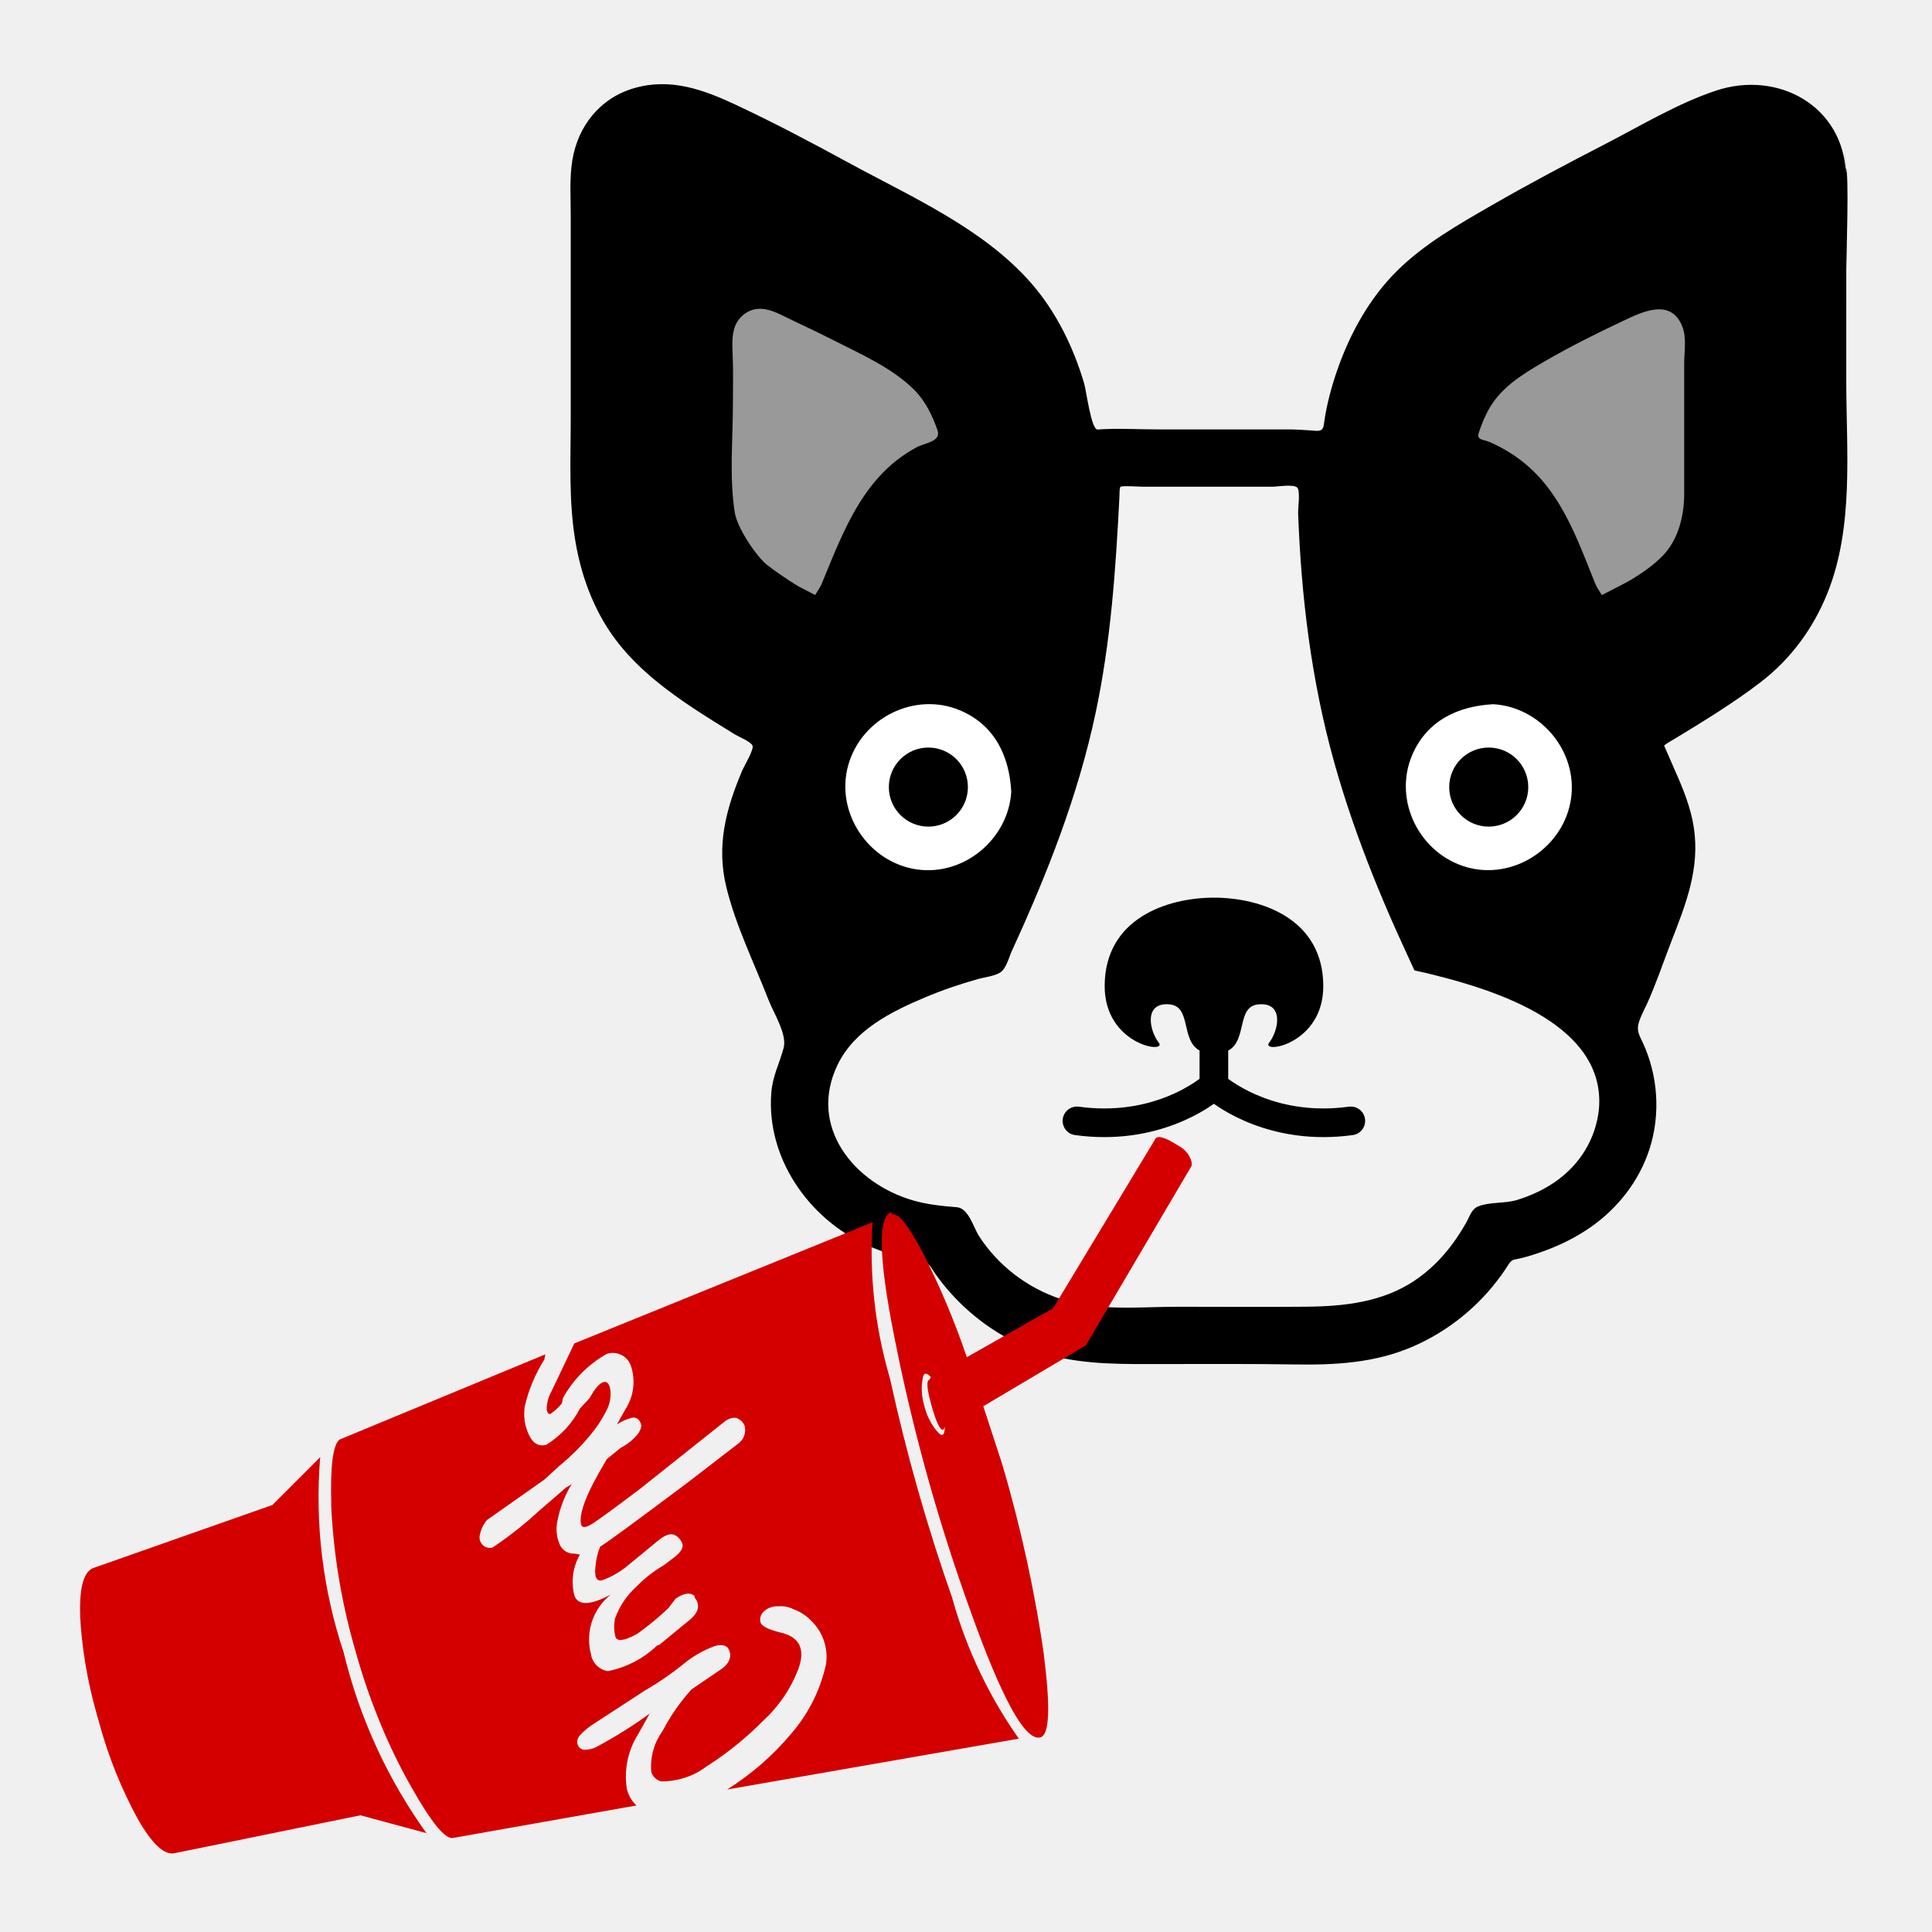
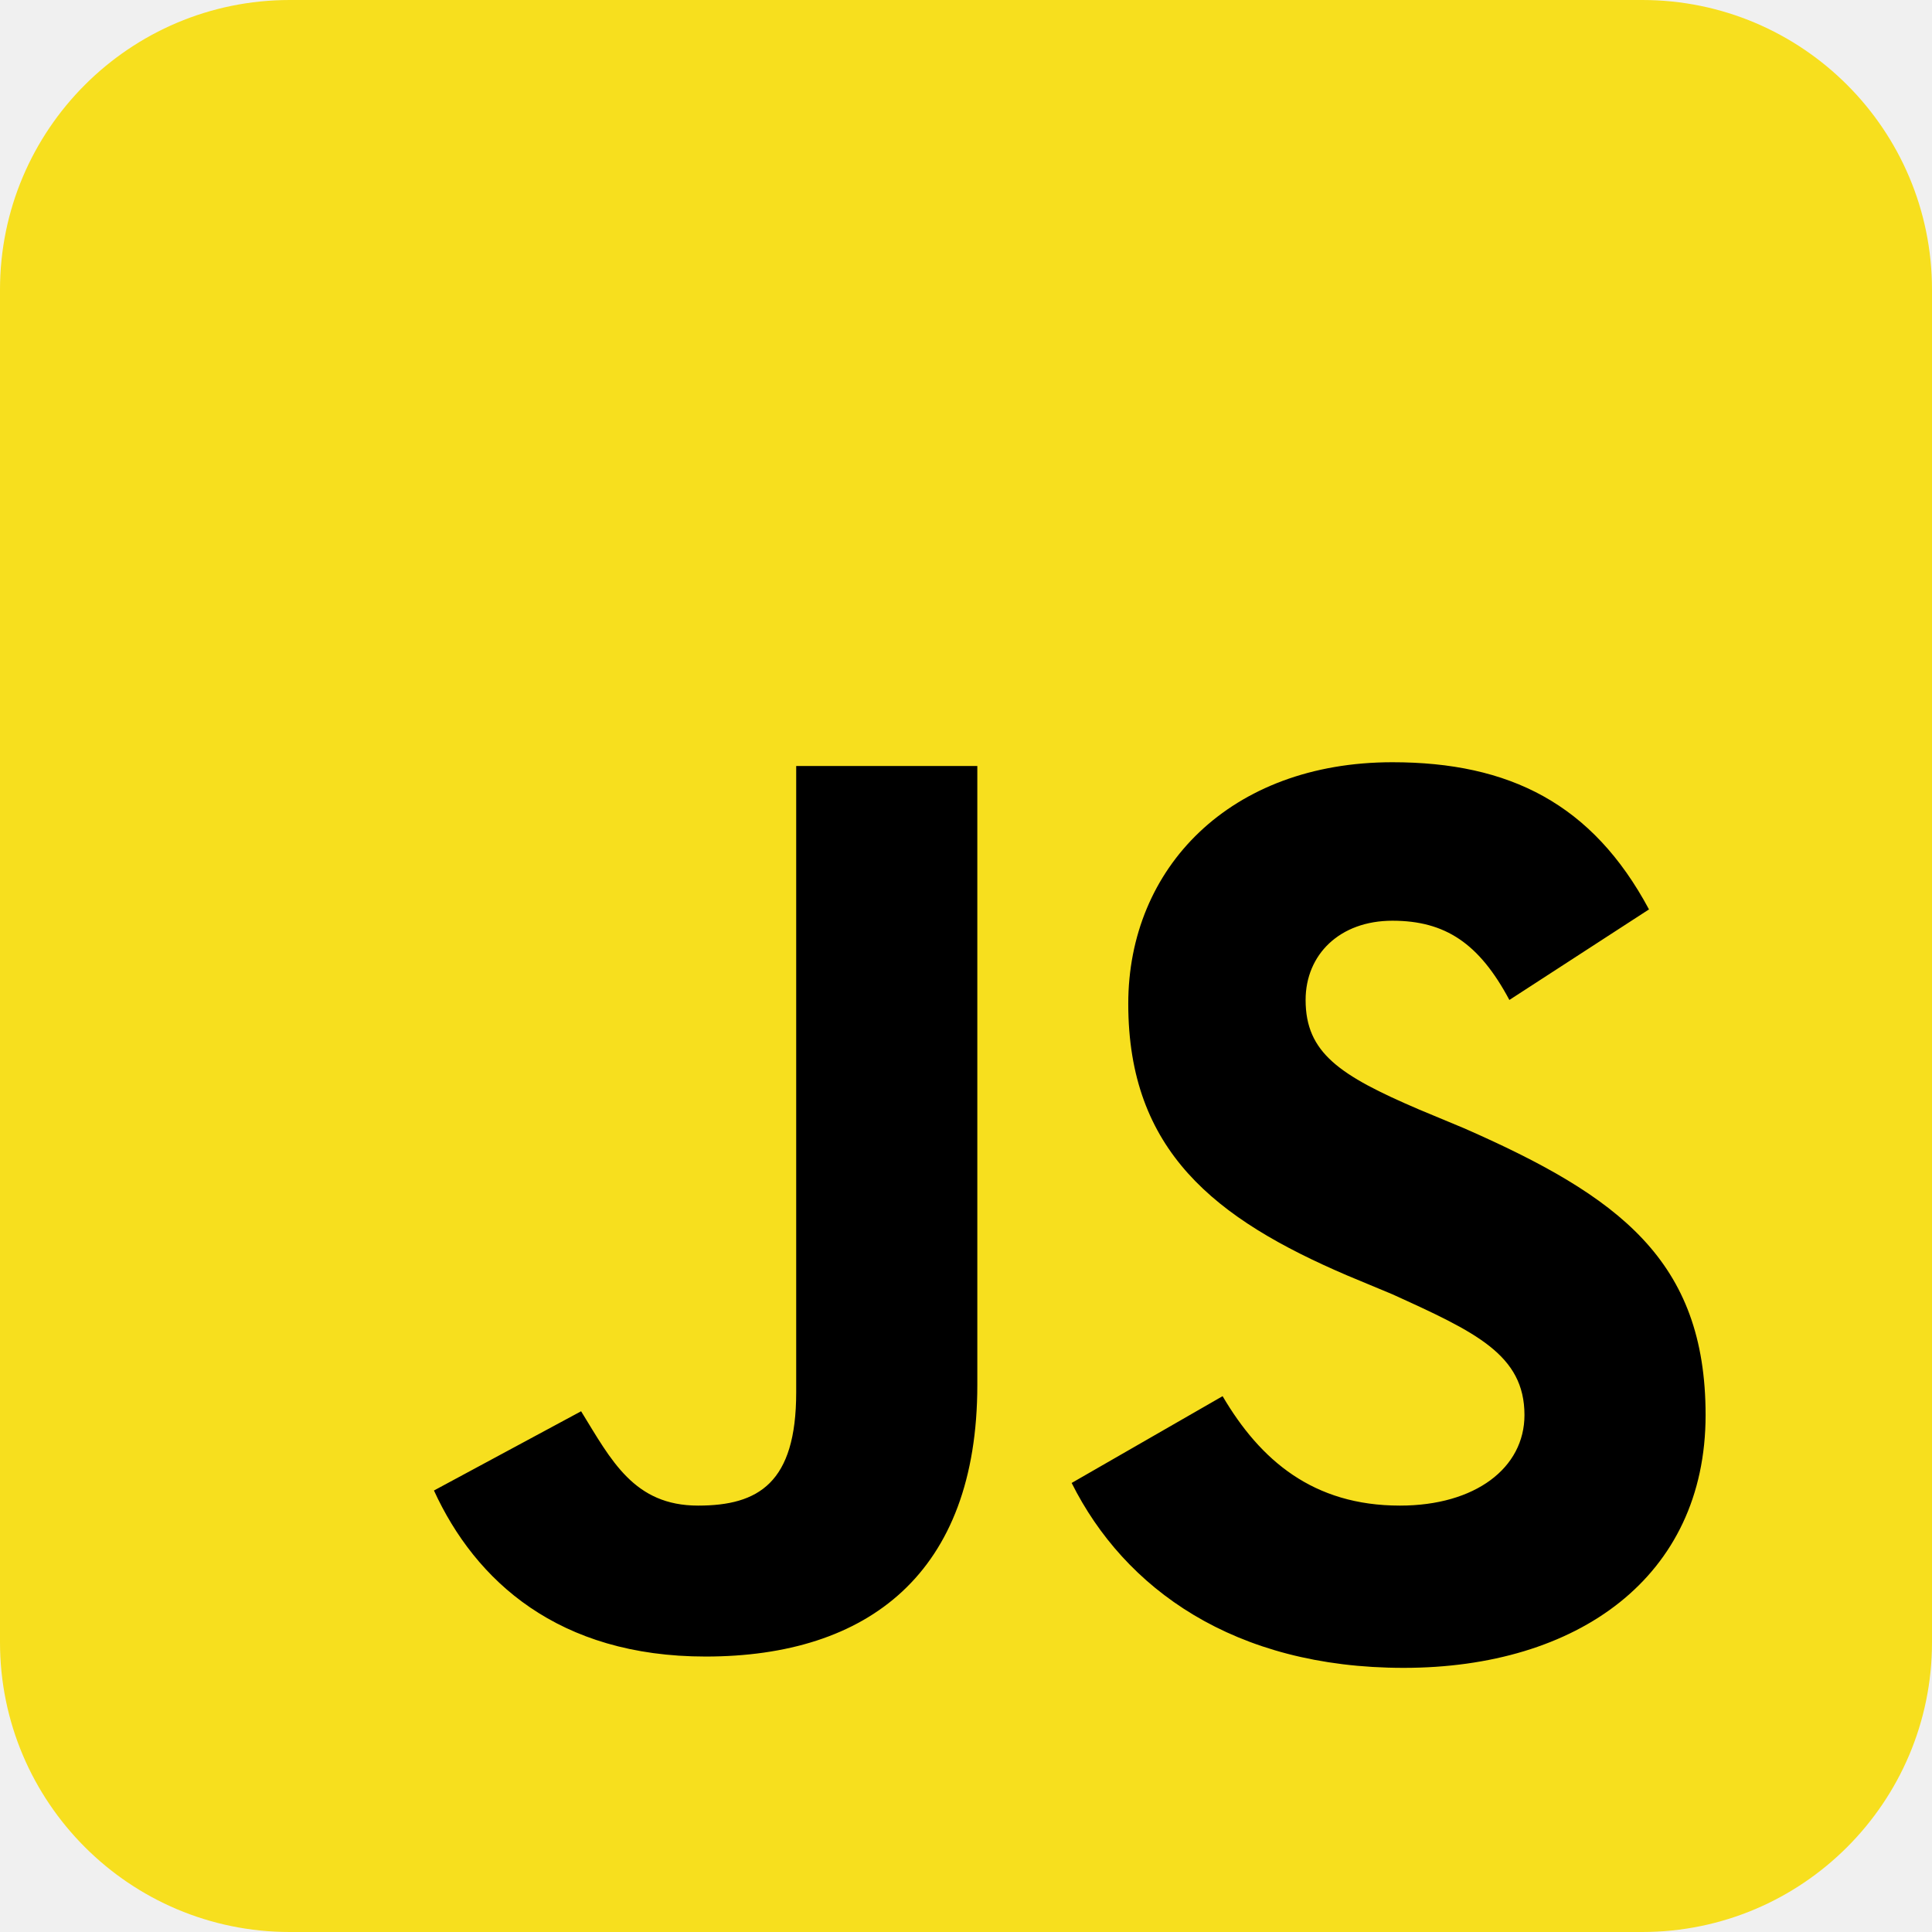
- <svg xmlns="http://www.w3.org/2000/svg" id="SVGRoot" width="512" height="512" version="1.1">
-   <g id="layer1" display="inline">
-     <path id="rect67" fill="none" fill-opacity="1" fill-rule="nonzero" stroke-width="1.742" d="M0 0h512v512H0z" />
-   </g>
-   <g id="layer5" stroke-width="1.067">
-     <path id="path45909" fill="#999" stroke="#000" stroke-linecap="butt" stroke-linejoin="miter" stroke-opacity="1" d="m216.224 158.382-21.147-10.88-5.416-36.3 4.24-29.912 7.89-2.413 26.032 12.813 19.686 13.69 2.602 11.494-10.988 6.75-17.138 25.438-5.761 9.32" />
-     <path id="path45909-9" fill="#999" stroke="#000" stroke-linecap="butt" stroke-linejoin="miter" stroke-opacity="1" d="m424.3 158.404 21.147-10.88 5.415-36.3-4.24-29.911-7.89-2.414L412.7 91.713l-19.686 13.69-2.603 11.494 10.988 6.75 17.138 25.438 5.762 9.32" />
-     <path id="path46111" fill="#f2f2f2" stroke="#000" stroke-linecap="butt" stroke-linejoin="miter" stroke-opacity="1" d="m289.653 124.265 59.41-.176 25.425 116.935 30.231 18.412 22.038 17.407 6.801 19.506-13.756 23.85-26.931 9.561-20.268 20.63-58.715 3.951-51.67-9.025-17.277-19.384-29.25-18.307-2.991-22.992 9.91-25.626 41.286-20.848 16.046-40.213z" />
-     <circle id="path46354" cx="245.655" cy="206.67" r="25.023" fill="#fff" fill-opacity="1" fill-rule="nonzero" stroke="none" />
-     <circle id="path46356" cx="395.94" cy="207.737" r="23.23" fill="#fff" fill-opacity="1" fill-rule="nonzero" stroke="none" />
-   </g>
-   <g id="layer3">
-     <g id="g12468" fill="#1a1a1a" transform="translate(150.724 22.302) scale(.66273)">
-       <path id="path12456" fill="#1a1a1a" d="m84.912 429.181.017.044c-.004-.009-.004-.018-.004-.018l-.013-.026z" class="st0" />
-       <path id="path12458" fill="#1a1a1a" d="m434.209 398.487.018.06c0-.009-.009-.026-.009-.034-.009-.026-.009-.053-.009-.078z" class="st0" />
-       <path id="path12460" fill="#1a1a1a" d="M311.954 408.886c-3.561.487-6.95.704-10.164.704-12.841 0-22.901-3.422-29.764-6.82-3.428-1.694-6.047-3.388-7.768-4.622-.208-.157-.365-.27-.552-.408v-11.268c7.706-4.205 3.223-17.61 11.998-18.488 10.404-1.042 8.319 10.399 4.166 15.603-2.086 4.17 21.85 0 21.85-22.893 0-27.062-24.974-35.394-43.717-35.394-18.731 0-43.7 8.332-43.7 35.394 0 22.893 23.93 27.063 21.849 22.893-4.17-5.204-6.246-16.646 4.162-15.603 8.757.877 4.309 14.222 11.932 18.462v11.294c-1.915 1.424-5.269 3.657-9.96 5.812-6.79 3.119-16.268 6.038-28.122 6.038-3.21 0-6.603-.217-10.165-.704a5.732 5.732 0 0 0-6.451 4.909 5.722 5.722 0 0 0 4.904 6.446c4.078.556 7.988.808 11.711.808 14.904 0 26.75-3.996 34.855-8.01 3.836-1.903 6.816-3.796 8.958-5.308 2.146 1.512 5.125 3.406 8.962 5.308 8.105 4.014 19.947 8.01 34.851 8.01 3.718 0 7.628-.252 11.711-.808a5.721 5.721 0 0 0 4.908-6.446c-.424-3.137-3.317-5.326-6.454-4.909z" class="st0" />
-       <path id="path12462" fill="#1a1a1a" d="M127.999 281.089c0 8.731 7.072 15.804 15.816 15.804 8.718 0 15.799-7.072 15.799-15.804s-7.08-15.812-15.799-15.812c-8.745 0-15.816 7.08-15.816 15.812z" class="st0" />
-       <path id="path12464" fill="#1a1a1a" d="M510.853 74.363c0-3.31 1.216-40.146-.182-40.737v.051c.078.296.078 1.773.06 2.12 0-.277-.018-1.094-.06-2.12-.009-.034-.009-.078-.027-.078.009 0 .018.018.027.027-.174-4.709-.6-13.78.052 2.233-1.104-27.289-27.246-41.502-52.006-33.257-15.352 5.117-29.929 13.952-44.282 21.355-15.222 7.854-30.382 15.864-45.229 24.412-13.301 7.671-27.08 15.447-38.052 26.341-10.878 10.799-18.575 24.683-23.649 39.052-2.545 7.237-4.552 14.734-5.56 22.354-.4 3.05-2.259 2.563-5.03 2.363-3.158-.217-6.199-.425-9.374-.425h-52.444c-7.81 0-15.834-.539-23.618.052-2.541.191-4.522-15.499-5.36-18.348-4.284-14.543-11.194-28.748-21.225-40.216-19.135-21.876-47.857-34.438-72.921-48.087-14.838-8.089-29.785-15.979-45.084-23.163-13.141-6.168-26.35-10.946-40.933-6.638C12.464 5.634 3.646 16.78 1.427 30.481.245 37.805.797 45.423.797 52.808v80.284c0 16.855-.934 34.022 2.024 50.702 2.602 14.63 8.153 28.808 17.545 40.433 8.283 10.26 18.879 18.331 29.816 25.559 5.335 3.518 10.786 6.864 16.225 10.226 1.507.93 6.398 2.876 7.076 4.509.647 1.538-3.41 8.279-4.066 9.826-6.538 15.412-10.483 30.077-6.39 46.792 3.796 15.526 11.155 30.355 16.924 45.22 1.916 4.935 7.41 13.57 5.991 18.948-1.664 6.291-4.427 11.295-4.948 18.01-2.015 25.899 14.644 49.964 37.692 60.684 7.202 3.354 14.987 5.552 22.824 6.776 2.667.417 3.47 2.659 4.848 4.632a86.35 86.35 0 0 0 7.641 9.409c10.126 10.816 23.105 19.138 37.406 23.162 15.394 4.326 31.55 3.814 47.387 3.814 17.206 0 34.417-.113 51.619.166 16.229.269 32.058-.626 47.14-7.159 14.126-6.134 26.463-16.117 35.428-28.644a80.897 80.897 0 0 0 2.937-4.37c1.312-2.084 2.398-1.694 4.709-2.268 3.414-.851 6.776-1.946 10.069-3.171 6.298-2.354 12.363-5.394 17.889-9.244 10.92-7.602 19.452-18.513 23.57-31.232 4.492-13.874 3.458-29.416-2.685-42.64-1.311-2.84-2.536-4.63-1.616-7.819.764-2.711 2.18-5.161 3.336-7.706 3.666-8.062 6.49-16.602 9.695-24.847 5.856-15.09 11.529-29.216 8.984-45.749-1.207-7.837-4.188-15.152-7.376-22.363a824.585 824.585 0 0 1-4.439-10.174c-.156-.374 3.996-2.675 4.326-2.875 11.607-7.063 23.378-14.248 34.169-22.519 12.128-9.296 21.103-21.519 26.785-35.68 10.642-26.594 7.524-56.696 7.524-84.732-.003-14.797-.003-29.602-.003-44.405zM337.279 268.248c5.986-13.961 18.54-19.539 32.415-20.303 18.8 1.086 33.744 18.714 31.119 37.601-2.693 19.434-22.71 32.918-41.692 27.583-18.914-5.299-29.634-26.706-21.842-44.881zm-160.325 14.666c-1.09 18.792-18.718 33.735-37.6 31.119-19.435-2.702-32.918-22.718-27.593-41.701 5.3-18.914 26.715-29.643 44.89-21.85 13.957 5.986 19.534 18.548 20.303 32.432zM91.658 200.77c-.018-.009-.036-.027-.053-.035.348.226.543.357.053.035zm7.176 4.562a1047.372 1047.372 0 0 1-7.992-5.1c-3.914-2.519-7.767-5.064-11.447-7.914-4.196-3.258-11.984-14.709-12.98-20.912-2.254-14.066-.773-29.208-.773-43.422 0-6.568.196-13.162-.095-19.73-.252-5.63-.621-11.963 4.17-15.924 4.87-4.04 10.266-2.545 15.404 0 6.62 3.276 13.353 6.308 19.934 9.661 11.033 5.638 24.356 11.408 33.183 20.338 4.383 4.43 7.254 10.313 9.24 16.16 1.503 4.448-5.117 4.978-8.301 6.681-23.155 12.326-30.695 37.582-40.343 60.162zM411.951 409.85c0 .018-.009.044-.018.078.009-.009.009-.017.009-.017-.009.035-.009.121-.026.243-.018.182-.027.278.035-.27-1.938 18.627-.287 2.624-.035.27 0-.07.017-.157.017-.226-1.233 11.833-7.636 22.146-17.358 28.913-4.657 3.241-9.87 5.639-15.273 7.316-5.091 1.572-10.999.677-15.829 2.693-2.477 1.034-3.284 4.075-4.518 6.238-1.633 2.893-3.406 5.708-5.37 8.392-4.257 5.83-9.409 10.991-15.429 15.005-12.823 8.557-28.01 10.234-43.057 10.382-17.098.156-34.199.017-51.293.017-15.633 0-31.858 1.903-46.984-3.067-13.366-4.388-25.151-13.371-32.778-25.212-2.18-3.38-4.157-11.138-8.827-11.512-5.925-.486-11.664-1.042-17.41-2.693-23.653-6.776-42.393-29.556-30.212-54.446 6.746-13.779 21.185-20.99 34.829-26.75 6.911-2.92 14.027-5.334 21.242-7.368 2.75-.773 6.281-1.068 8.762-2.545 2.523-1.502 3.614-6.203 4.747-8.67 14.161-30.807 26.468-62.022 33.527-95.287 6.082-28.652 8.036-57.427 9.513-86.583.057-1.138-.056-2.606.352-3.692.222-.582 8.232-.087 8.961-.087h51.879c2.015 0 8.392-1.129 9.908.357 1.294 1.26.283 8.331.343 10.043 1.204 33.595 5.304 67.131 14.361 99.562 4.326 15.507 9.635 30.729 15.611 45.68a612.838 612.838 0 0 0 9.088 21.468 861.582 861.582 0 0 0 4.891 10.739c.86 1.858 1.712 3.718 2.563 5.568 2.572.556 5.143 1.147 7.706 1.79 25.396 6.315 68.939 20.171 66.073 53.671zm34.099-243.57c0-.208-.009-.434-.009-.66v-.018c0 .252.009.486.009.678zm-.009-54.708v18.731c0 11.103-.017 22.206 0 33.309.026 8.792-2.259 18.462-8.566 24.942-6.985 7.185-16.298 11.52-24.673 16.812-8.323-19.504-14.405-41.415-31.954-54.856-3.945-3.023-8.245-5.56-12.823-7.488-2.346-.991-5.039-.669-4.136-3.528.93-2.936 2.085-5.804 3.51-8.549 4.795-9.278 13.474-14.63 22.223-19.738 10.304-6.021 20.99-11.346 31.78-16.438 7.697-3.631 19.113-9.374 23.787 1.903 1.93 4.64.852 10.044.852 14.9z" class="st0" />
-       <path id="path12466" fill="#1a1a1a" d="M367.869 296.892c8.74 0 15.82-7.072 15.82-15.804s-7.08-15.812-15.82-15.812c-8.723 0-15.794 7.08-15.794 15.812-.001 8.732 7.071 15.804 15.794 15.804z" class="st0" />
-     </g>
-   </g>
-   <g id="layer2">
-     <g id="g12451" fill="#d40000" transform="scale(-13.29564 13.29564) rotate(-74.181 8.546 34.045)">
-       <path id="path12442" fill="#d40000" d="M9.288 18.319a9.777 9.777 0 0 1-3.89.61l.02.001a10.331 10.331 0 0 1-3.992-.633l.072.023.703 1.173.282 3.753q0 .328.868.539a8.742 8.742 0 0 0 1.955.216L5.448 24h-.007l.149.001c.687 0 1.356-.077 1.998-.224l-.06.012q.868-.211.868-.539l.234-3.753zm-8.585-6c.171-.571.411-1.07.716-1.52l-.012.019a3.132 3.132 0 0 1 1.156-1.071l.017-.008a.995.995 0 0 1 .896.049l-.005-.003a.94.94 0 0 1 .326.279l.002.003c.07.076.12.172.14.278l.001.004a.383.383 0 0 1-.025.307l.001-.002a.212.212 0 0 1-.188.118q-.118 0-.305-.328-.282-.516-.8-.141a2.706 2.706 0 0 0-.793.945l-.007.015c-.215.375-.405.81-.547 1.267l-.013.047a1.447 1.447 0 0 0-.105.549c0 .147.021.288.061.422l-.003-.01a.275.275 0 0 0 .24.142c.297-.059.549-.22.725-.443l.002-.003c.239-.226.448-.48.624-.758l.01-.016.234-.703q.094-.234.282-.234.188 0 .188.258a2.111 2.111 0 0 1-.194.74l.006-.013a6.135 6.135 0 0 0-.271.798l-.011.047-.378 1.216a1.274 1.274 0 0 1-.121.263l.003-.006a.198.198 0 0 1-.159.118h-.009a.159.159 0 0 1-.132-.07v-.001a.467.467 0 0 1-.023-.285l-.001.003a9.23 9.23 0 0 1 .373-1.264l-.021.064-.328.328c-.249.28-.594.47-.982.52l-.008.001-.033.001a.665.665 0 0 1-.345-.096l.003.002.375 3.705q.047.234 1.219.516c.85.209 1.826.328 2.83.328h.082-.004.078c1.004 0 1.98-.12 2.915-.345l-.084.017q1.126-.282 1.219-.516l.516-4.409-.094.047c-.226.252-.49.463-.785.626l-.015.008a.984.984 0 0 1-.566.07l.006.001q-.285-.047-.285-.282c.098-.335.277-.62.515-.843l.001-.001.141-.234q.234-.234.234-.352 0-.118-.188-.094a.71.71 0 0 0-.375.188c-.15.138-.282.292-.394.46l-.006.009a4.416 4.416 0 0 0-.389.699l-.011.028-.188.375-.46 1.312a.62.62 0 0 1-.231.21l-.003.002a.213.213 0 0 1-.235 0h.001a.204.204 0 0 1-.091-.164l.047-.141c.122-.354.249-.648.394-.932l-.019.041.328-.703q.047-.188.047-.141c-.183.2-.401.365-.644.487l-.013.006a.757.757 0 0 1-.474.07l.005.001a.303.303 0 0 1-.234-.232v-.002l-.047-.094c-.197.201-.47.326-.773.328q-.305-.047-.16-.703c-.174.41-.569.694-1.031.703h-.001a.401.401 0 0 1-.421-.232l-.001-.003a1.974 1.974 0 0 1 .23-1.09l-.005.011v-.047q.141-.328.328-.75.141-.282.375-.188h.047q.141.094.047.375l-.141.188c-.11.205-.22.452-.314.708l-.014.043q-.094.422.07.422a.79.79 0 0 0 .356-.096l-.004.002c.209-.152.376-.349.489-.577l.004-.009c.107-.182.195-.393.254-.616l.004-.018.094-.24q.094-.234.211-.234a.296.296 0 0 1 .211.093q.094.094 0 .328l-.328.75a1.736 1.736 0 0 0-.14.553v.007q0 .188.328.047c.126-.049.234-.112.33-.19l-.002.002q.047-.188.75-2.017l.469-1.173a.333.333 0 0 1 .318-.235h.011-.001c.055.01.103.035.141.071q.094.07.047.258l-.847 2.026q-.328.844-.4 1.076-.072.232.028.24.328 0 1.079-.8l.047-.047.141-.328c.033-.162.098-.305.189-.428l-.002.003q.094-.094.141-.094.188 0 .188.16v.007a.954.954 0 0 1-.049.304l.002-.007.234-.234a1.006 1.006 0 0 1 .824-.352h-.003a.38.38 0 0 1 .353.378l-.001.023v-.001a2.256 2.256 0 0 1-.609 1.079l-.094.047a1.024 1.024 0 0 0-.139.274l-.002.007q0 .047.094.047c.129-.034.24-.1.328-.188l.8-.703.703-6.379a8.93 8.93 0 0 1-3.022.516H7.69h.004a36.826 36.826 0 0 1-4.61-.006l.106.005h-.075A9.084 9.084 0 0 1 .03 6.428l.063.02zm10.179-6.286h-.047q0-.188-.868-.375a15.556 15.556 0 0 0-2.234-.28l-.042-.002.469-1.92L10.834.594Q10.975.5 10.6.172a.527.527 0 0 0-.278-.159l-.004-.001q-.141-.023-.188.023L7.271 3.028l-.61 2.298-1.219-.048a27.17 27.17 0 0 0-3.987.25l.14-.016q-1.594.234-1.594.516 0 .469 2.814.657a37.31 37.31 0 0 0 5.375-.007l-.121.007q2.814-.186 2.814-.656zm-3.28.234q0 .047-.188.118a1.238 1.238 0 0 1-.418.071h-.029.001-.028c-.15 0-.293-.026-.427-.073l.009.003q-.188-.07-.188-.118 0-.048.141-.094l-.047.047q0 .094.516.094t.516-.094l.047-.047q.091.044.091.09z" />
-     </g>
-   </g>
-   <style id="style12454" type="text/css">.st0{fill:#000}</style>
+ <svg xmlns="http://www.w3.org/2000/svg" aria-label="JavaScript" role="img" width="512" height="512">
+   <rect width="512" height="512" rx="15%" fill="#f7df1e" />
+   <path d="M324 370c10 17 24 29 47 29c20 0 33-10 33 -24c0-16 -13 -22 -35 -32l-12-5c-35-15 -58 -33 -58 -72c0-36 27 -64 70 -64c31 0 53 11 68 39l-37 24c-8-15 -17 -21 -31 -21c-14 0-23 9 -23 21c0 14 9 20 30 29l12 5c41 18 64 35 64 76c0 43-34 67 -80 67c-45 0-74 -21 -88 -49zm-170 4c8 13 14 25 31 25c16 0 26-6 26 -30V203h48v164c0 50-29 72 -72 72c-39 0-61 -20 -72 -44z" />
</svg>
